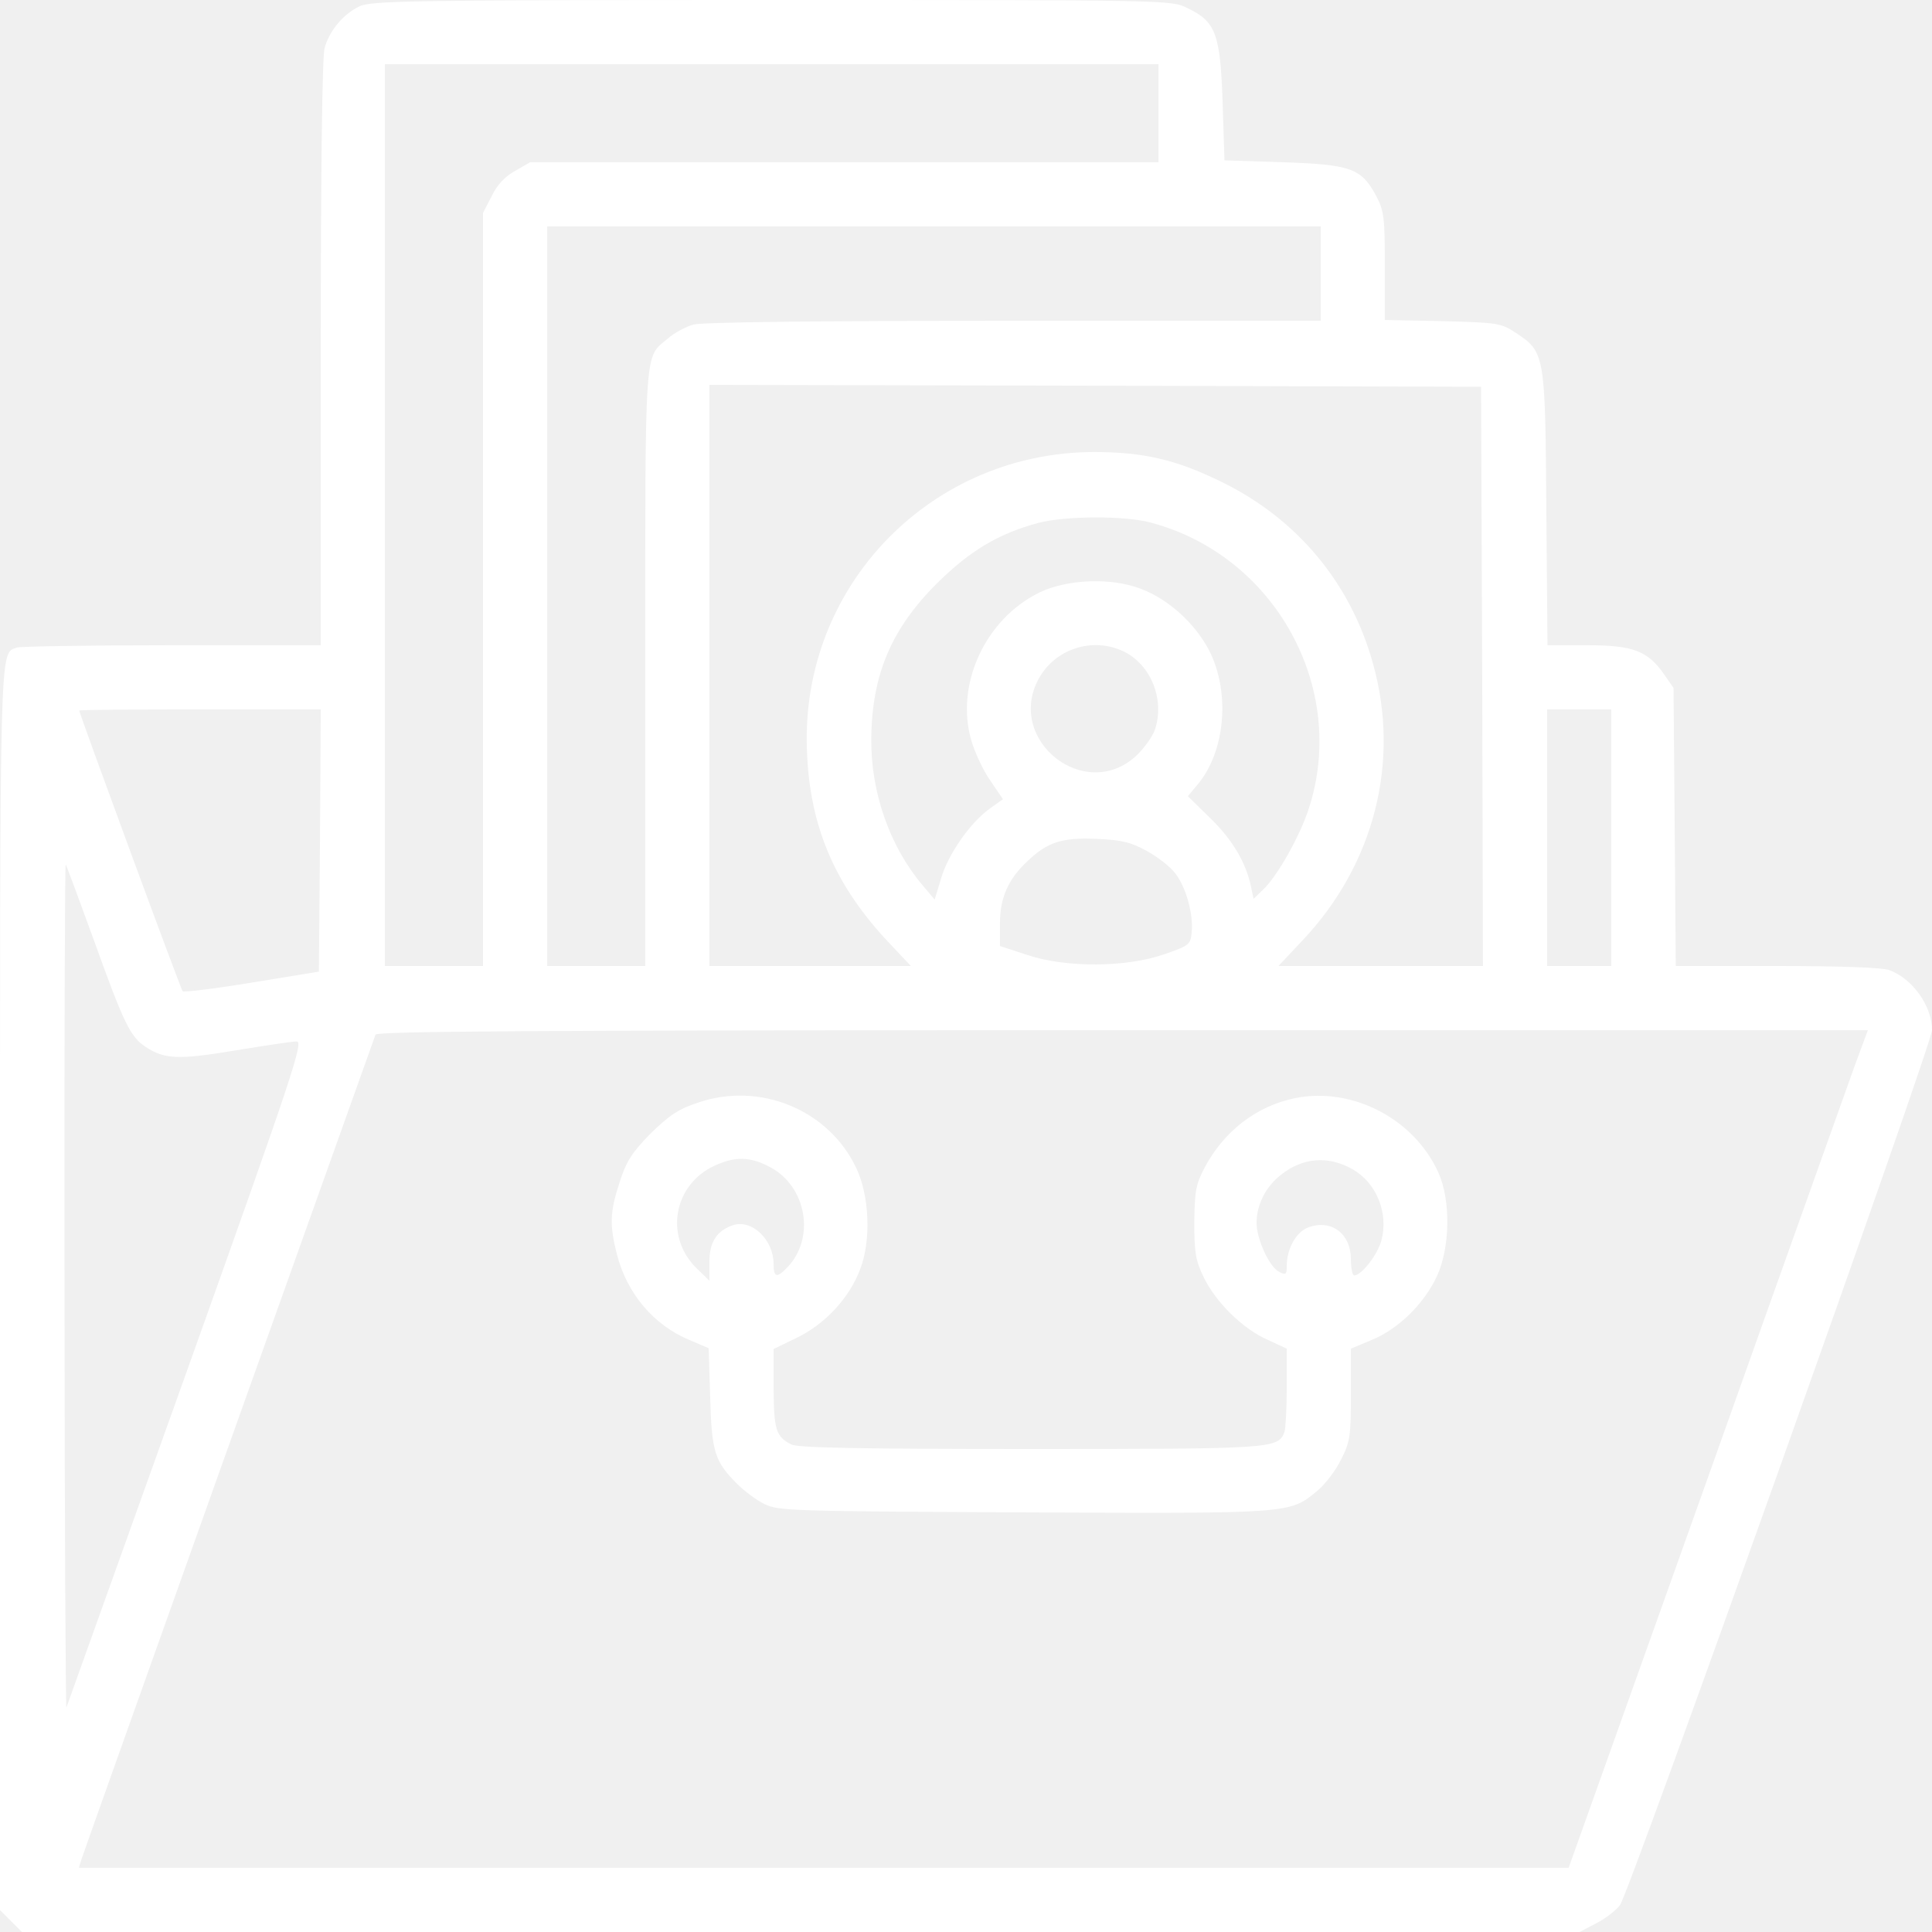
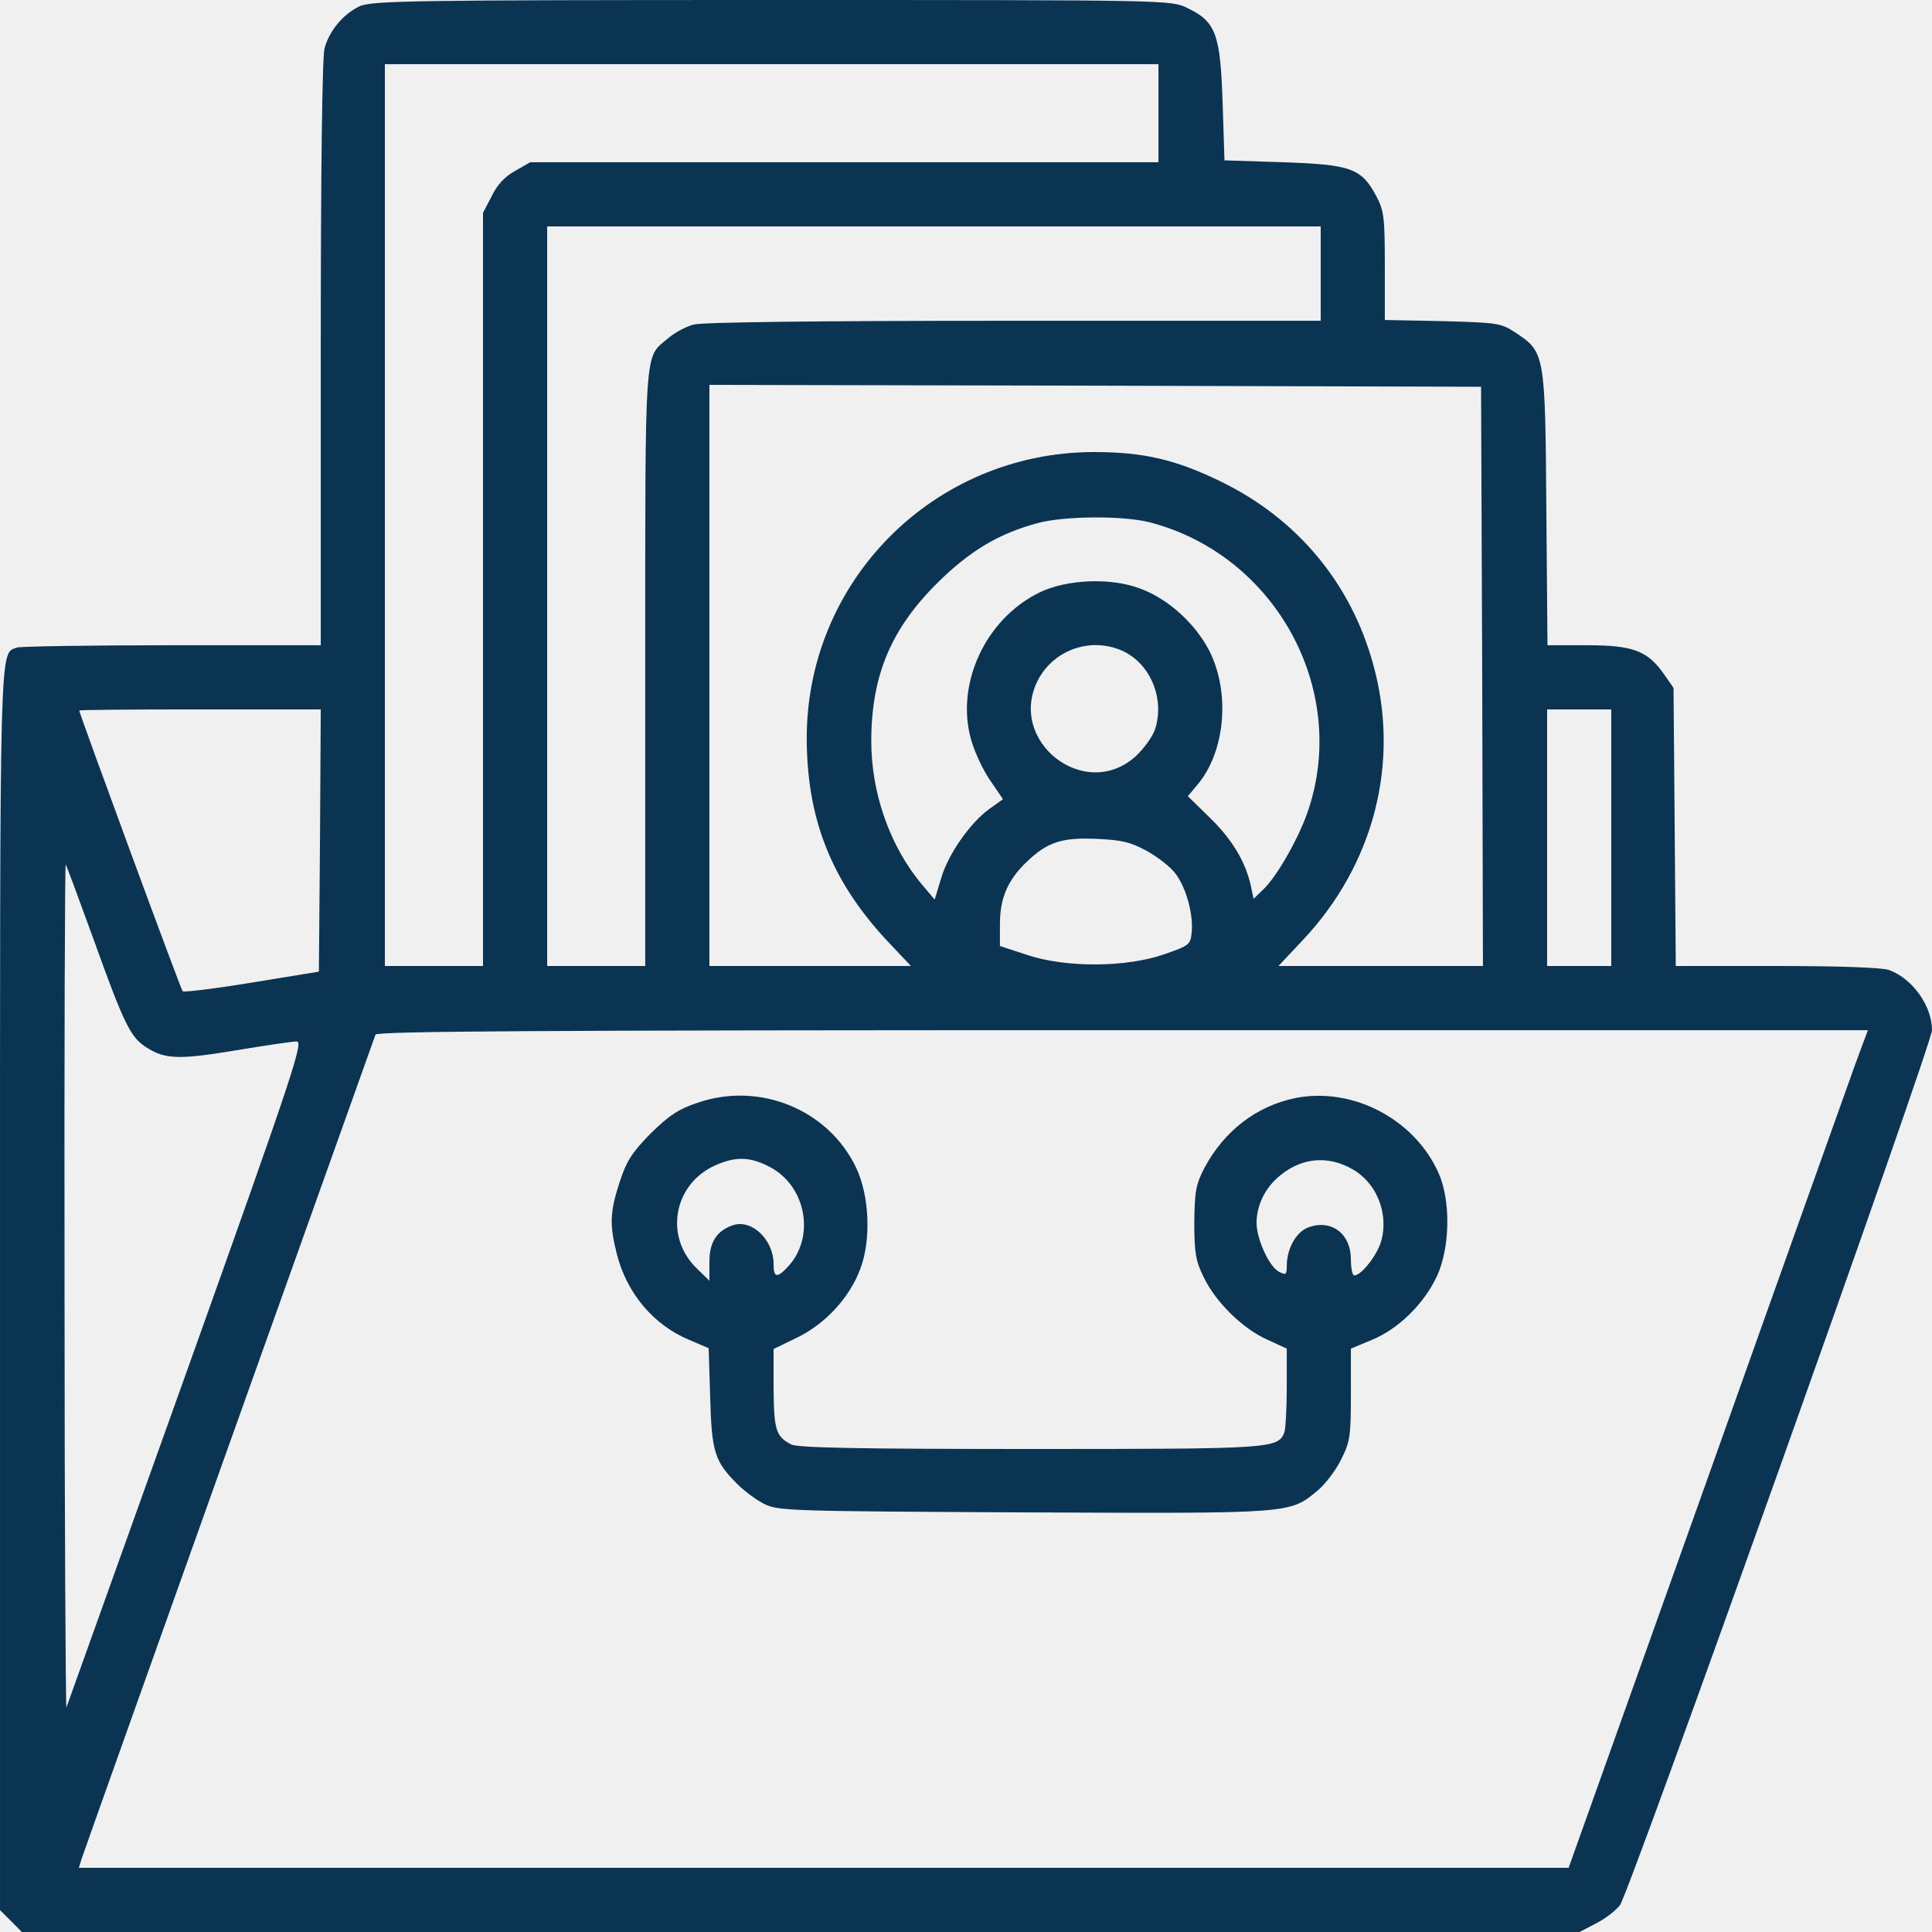
<svg xmlns="http://www.w3.org/2000/svg" width="37" height="37" viewBox="0 0 37 37" fill="none">
-   <path d="M6.88 0.123C6.569 0.275 6.309 0.585 6.215 0.925C6.172 1.098 6.143 3.158 6.143 6.771V12.357H3.295C1.727 12.357 0.39 12.379 0.325 12.401C-0.014 12.531 8.89079e-05 12.068 8.89079e-05 24.715V36.581L0.21 36.79L0.419 37H15.335H30.25L30.568 36.834C30.742 36.747 30.944 36.588 31.024 36.487C31.212 36.227 37 19.996 37 19.729C37 19.266 36.631 18.746 36.183 18.579C36.06 18.529 35.23 18.5 34.037 18.5H32.093L32.072 15.841L32.05 13.174L31.869 12.914C31.558 12.466 31.277 12.357 30.402 12.357H29.636L29.614 9.734C29.593 6.779 29.586 6.742 29.029 6.374C28.747 6.186 28.682 6.179 27.627 6.15L26.521 6.128V5.102C26.521 4.163 26.507 4.04 26.355 3.751C26.073 3.223 25.871 3.151 24.57 3.107L23.45 3.071L23.414 1.951C23.371 0.65 23.284 0.412 22.735 0.152C22.431 2.67029e-05 22.373 2.67029e-05 14.771 2.67029e-05C7.877 2.67029e-05 7.097 0.014 6.88 0.123ZM22.186 2.168V3.107H16.173H10.153L9.864 3.274C9.676 3.375 9.517 3.541 9.416 3.758L9.25 4.076V11.288V18.5H8.311H7.371V9.864V1.229H14.778H22.186V2.168ZM25.293 5.239V6.143H19.425C15.602 6.143 13.456 6.171 13.283 6.215C13.131 6.258 12.914 6.374 12.791 6.482C12.336 6.865 12.357 6.526 12.357 12.791V18.5H11.418H10.479V11.418V4.336H17.886H25.293V5.239ZM28.386 12.95L28.4 18.5H26.442H24.484L24.953 18.001C26.319 16.549 26.818 14.59 26.297 12.719C25.871 11.165 24.838 9.929 23.378 9.221C22.518 8.802 21.904 8.657 20.943 8.657C17.879 8.665 15.421 11.136 15.45 14.193C15.465 15.761 15.963 16.953 17.084 18.117L17.445 18.5H15.515H13.586V12.935V7.371L20.979 7.386L28.364 7.407L28.386 12.95ZM22.041 10.009C24.411 10.637 25.813 13.167 25.069 15.472C24.903 16 24.455 16.794 24.187 17.04L24.007 17.214L23.956 16.968C23.855 16.506 23.595 16.072 23.176 15.667L22.749 15.248L22.93 15.031C23.465 14.402 23.566 13.268 23.161 12.466C22.894 11.945 22.373 11.469 21.839 11.273C21.275 11.057 20.43 11.093 19.909 11.346C18.869 11.852 18.291 13.109 18.601 14.178C18.666 14.402 18.825 14.749 18.962 14.944L19.208 15.306L18.955 15.486C18.579 15.754 18.153 16.368 18.023 16.823L17.9 17.228L17.662 16.946C17.04 16.209 16.679 15.176 16.686 14.164C16.693 12.928 17.069 12.04 17.951 11.165C18.572 10.551 19.122 10.218 19.88 10.016C20.393 9.879 21.535 9.871 22.041 10.009ZM21.514 12.473C22.041 12.726 22.308 13.391 22.12 13.969C22.07 14.114 21.904 14.338 21.752 14.482C20.769 15.371 19.266 14.178 19.887 13.008C20.198 12.43 20.914 12.191 21.514 12.473ZM6.128 16.093L6.107 18.608L4.82 18.818C4.119 18.934 3.519 19.006 3.498 18.984C3.462 18.948 1.518 13.665 1.518 13.608C1.518 13.593 2.558 13.586 3.83 13.586H6.143L6.128 16.093ZM30.857 16.043V18.5H30.243H29.629V16.043V13.586H30.243H30.857V16.043ZM21.962 16.296C22.171 16.412 22.424 16.607 22.511 16.73C22.713 16.99 22.858 17.51 22.822 17.857C22.8 18.088 22.778 18.11 22.294 18.276C21.571 18.529 20.415 18.536 19.678 18.29L19.15 18.117V17.691C19.15 17.199 19.302 16.845 19.671 16.498C20.054 16.13 20.336 16.036 20.993 16.065C21.47 16.086 21.644 16.122 21.962 16.296ZM1.807 18.03C2.37 19.598 2.5 19.866 2.797 20.054C3.151 20.285 3.418 20.299 4.495 20.119C5.066 20.025 5.593 19.945 5.68 19.945C5.817 19.945 5.63 20.516 3.57 26.283C2.32 29.773 1.286 32.657 1.272 32.7C1.258 32.736 1.236 29.116 1.236 24.65C1.229 20.184 1.243 16.542 1.258 16.556C1.272 16.57 1.518 17.235 1.807 18.03ZM35.526 20.393C35.396 20.762 34.102 24.375 32.664 28.422L30.041 35.771H15.776H1.51L1.561 35.605C1.597 35.482 7.046 20.213 7.191 19.815C7.212 19.75 10.146 19.729 21.499 19.729H35.772L35.526 20.393Z" fill="#fff" />
-   <path d="M13.369 21.116C12.993 21.239 12.813 21.362 12.459 21.709C12.105 22.07 11.996 22.236 11.866 22.641C11.678 23.219 11.671 23.457 11.816 24.028C12.011 24.78 12.524 25.38 13.203 25.662L13.572 25.82L13.601 26.767C13.629 27.808 13.687 27.988 14.121 28.422C14.251 28.552 14.482 28.726 14.641 28.805C14.909 28.935 15.14 28.942 19.613 28.964C24.773 28.986 24.693 28.993 25.235 28.545C25.38 28.422 25.582 28.162 25.683 27.952C25.857 27.613 25.871 27.497 25.871 26.702V25.828L26.269 25.662C26.782 25.452 27.273 24.968 27.519 24.44C27.772 23.891 27.786 22.988 27.548 22.46C27.085 21.427 25.9 20.812 24.809 21.029C24.064 21.181 23.443 21.658 23.067 22.366C22.901 22.684 22.879 22.814 22.872 23.414C22.872 23.999 22.901 24.151 23.053 24.462C23.284 24.939 23.797 25.445 24.267 25.654L24.643 25.828V26.565C24.643 26.97 24.621 27.36 24.599 27.425C24.476 27.743 24.397 27.75 19.729 27.75C16.506 27.75 15.27 27.728 15.154 27.663C14.858 27.512 14.822 27.381 14.815 26.594V25.835L15.248 25.625C15.797 25.365 16.274 24.852 16.477 24.296C16.686 23.747 16.65 22.894 16.397 22.366C15.87 21.253 14.554 20.711 13.369 21.116ZM14.749 22.352C15.443 22.72 15.617 23.696 15.089 24.26C14.88 24.484 14.815 24.469 14.815 24.209C14.815 23.739 14.395 23.342 14.034 23.465C13.723 23.573 13.586 23.79 13.586 24.166V24.527L13.34 24.288C12.719 23.681 12.899 22.684 13.687 22.323C14.085 22.142 14.367 22.149 14.749 22.352ZM25.907 22.395C26.363 22.655 26.594 23.233 26.456 23.754C26.384 24.028 26.073 24.426 25.936 24.426C25.9 24.426 25.871 24.288 25.871 24.115C25.871 23.631 25.503 23.349 25.069 23.501C24.831 23.58 24.643 23.905 24.643 24.245C24.643 24.411 24.628 24.426 24.491 24.354C24.303 24.252 24.072 23.739 24.064 23.428C24.064 23.082 24.231 22.735 24.527 22.503C24.946 22.164 25.445 22.128 25.907 22.395Z" fill="#fff" />
+   <path d="M6.88 0.123C6.569 0.275 6.309 0.585 6.215 0.925C6.172 1.098 6.143 3.158 6.143 6.771V12.357H3.295C1.727 12.357 0.39 12.379 0.325 12.401C-0.014 12.531 8.89079e-05 12.068 8.89079e-05 24.715V36.581L0.21 36.79L0.419 37H15.335H30.25L30.568 36.834C30.742 36.747 30.944 36.588 31.024 36.487C31.212 36.227 37 19.996 37 19.729C37 19.266 36.631 18.746 36.183 18.579C36.06 18.529 35.23 18.5 34.037 18.5H32.093L32.072 15.841L32.05 13.174L31.869 12.914C31.558 12.466 31.277 12.357 30.402 12.357H29.636L29.614 9.734C29.593 6.779 29.586 6.742 29.029 6.374C28.747 6.186 28.682 6.179 27.627 6.15L26.521 6.128V5.102C26.521 4.163 26.507 4.04 26.355 3.751C26.073 3.223 25.871 3.151 24.57 3.107L23.45 3.071L23.414 1.951C23.371 0.65 23.284 0.412 22.735 0.152C22.431 2.67029e-05 22.373 2.67029e-05 14.771 2.67029e-05C7.877 2.67029e-05 7.097 0.014 6.88 0.123ZM22.186 2.168V3.107H16.173H10.153L9.864 3.274C9.676 3.375 9.517 3.541 9.416 3.758L9.25 4.076V11.288V18.5H8.311H7.371V9.864V1.229H14.778H22.186V2.168ZM25.293 5.239V6.143H19.425C15.602 6.143 13.456 6.171 13.283 6.215C13.131 6.258 12.914 6.374 12.791 6.482C12.336 6.865 12.357 6.526 12.357 12.791V18.5H11.418H10.479V11.418V4.336H17.886H25.293V5.239ZM28.386 12.95L28.4 18.5H26.442H24.484L24.953 18.001C26.319 16.549 26.818 14.59 26.297 12.719C25.871 11.165 24.838 9.929 23.378 9.221C22.518 8.802 21.904 8.657 20.943 8.657C17.879 8.665 15.421 11.136 15.45 14.193C15.465 15.761 15.963 16.953 17.084 18.117L17.445 18.5H15.515H13.586V12.935V7.371L20.979 7.386L28.364 7.407L28.386 12.95ZM22.041 10.009C24.411 10.637 25.813 13.167 25.069 15.472C24.903 16 24.455 16.794 24.187 17.04L24.007 17.214L23.956 16.968C23.855 16.506 23.595 16.072 23.176 15.667L22.749 15.248L22.93 15.031C23.465 14.402 23.566 13.268 23.161 12.466C22.894 11.945 22.373 11.469 21.839 11.273C21.275 11.057 20.43 11.093 19.909 11.346C18.869 11.852 18.291 13.109 18.601 14.178C18.666 14.402 18.825 14.749 18.962 14.944L19.208 15.306L18.955 15.486C18.579 15.754 18.153 16.368 18.023 16.823L17.9 17.228L17.662 16.946C17.04 16.209 16.679 15.176 16.686 14.164C16.693 12.928 17.069 12.04 17.951 11.165C18.572 10.551 19.122 10.218 19.88 10.016C20.393 9.879 21.535 9.871 22.041 10.009ZM21.514 12.473C22.041 12.726 22.308 13.391 22.12 13.969C22.07 14.114 21.904 14.338 21.752 14.482C20.769 15.371 19.266 14.178 19.887 13.008C20.198 12.43 20.914 12.191 21.514 12.473ZM6.128 16.093L6.107 18.608L4.82 18.818C4.119 18.934 3.519 19.006 3.498 18.984C3.462 18.948 1.518 13.665 1.518 13.608C1.518 13.593 2.558 13.586 3.83 13.586H6.143L6.128 16.093ZM30.857 16.043V18.5H30.243H29.629V16.043V13.586H30.243H30.857V16.043ZM21.962 16.296C22.171 16.412 22.424 16.607 22.511 16.73C22.713 16.99 22.858 17.51 22.822 17.857C22.8 18.088 22.778 18.11 22.294 18.276C21.571 18.529 20.415 18.536 19.678 18.29L19.15 18.117V17.691C19.15 17.199 19.302 16.845 19.671 16.498C20.054 16.13 20.336 16.036 20.993 16.065C21.47 16.086 21.644 16.122 21.962 16.296ZM1.807 18.03C2.37 19.598 2.5 19.866 2.797 20.054C3.151 20.285 3.418 20.299 4.495 20.119C5.066 20.025 5.593 19.945 5.68 19.945C5.817 19.945 5.63 20.516 3.57 26.283C2.32 29.773 1.286 32.657 1.272 32.7C1.258 32.736 1.236 29.116 1.236 24.65C1.229 20.184 1.243 16.542 1.258 16.556C1.272 16.57 1.518 17.235 1.807 18.03ZM35.526 20.393C35.396 20.762 34.102 24.375 32.664 28.422L30.041 35.771H15.776H1.51L1.561 35.605C1.597 35.482 7.046 20.213 7.191 19.815C7.212 19.75 10.146 19.729 21.499 19.729H35.772L35.526 20.393Z" fill="#0b3453" />
+   <path d="M13.369 21.116C12.993 21.239 12.813 21.362 12.459 21.709C12.105 22.07 11.996 22.236 11.866 22.641C11.678 23.219 11.671 23.457 11.816 24.028C12.011 24.78 12.524 25.38 13.203 25.662L13.572 25.82L13.601 26.767C13.629 27.808 13.687 27.988 14.121 28.422C14.251 28.552 14.482 28.726 14.641 28.805C14.909 28.935 15.14 28.942 19.613 28.964C24.773 28.986 24.693 28.993 25.235 28.545C25.38 28.422 25.582 28.162 25.683 27.952C25.857 27.613 25.871 27.497 25.871 26.702V25.828L26.269 25.662C26.782 25.452 27.273 24.968 27.519 24.44C27.772 23.891 27.786 22.988 27.548 22.46C27.085 21.427 25.9 20.812 24.809 21.029C24.064 21.181 23.443 21.658 23.067 22.366C22.901 22.684 22.879 22.814 22.872 23.414C22.872 23.999 22.901 24.151 23.053 24.462C23.284 24.939 23.797 25.445 24.267 25.654L24.643 25.828V26.565C24.643 26.97 24.621 27.36 24.599 27.425C24.476 27.743 24.397 27.75 19.729 27.75C16.506 27.75 15.27 27.728 15.154 27.663C14.858 27.512 14.822 27.381 14.815 26.594V25.835L15.248 25.625C15.797 25.365 16.274 24.852 16.477 24.296C16.686 23.747 16.65 22.894 16.397 22.366C15.87 21.253 14.554 20.711 13.369 21.116ZM14.749 22.352C15.443 22.72 15.617 23.696 15.089 24.26C14.88 24.484 14.815 24.469 14.815 24.209C14.815 23.739 14.395 23.342 14.034 23.465C13.723 23.573 13.586 23.79 13.586 24.166V24.527L13.34 24.288C12.719 23.681 12.899 22.684 13.687 22.323C14.085 22.142 14.367 22.149 14.749 22.352ZM25.907 22.395C26.363 22.655 26.594 23.233 26.456 23.754C26.384 24.028 26.073 24.426 25.936 24.426C25.9 24.426 25.871 24.288 25.871 24.115C25.871 23.631 25.503 23.349 25.069 23.501C24.831 23.58 24.643 23.905 24.643 24.245C24.643 24.411 24.628 24.426 24.491 24.354C24.303 24.252 24.072 23.739 24.064 23.428C24.064 23.082 24.231 22.735 24.527 22.503C24.946 22.164 25.445 22.128 25.907 22.395Z" fill="#0b3453" />
</svg>
